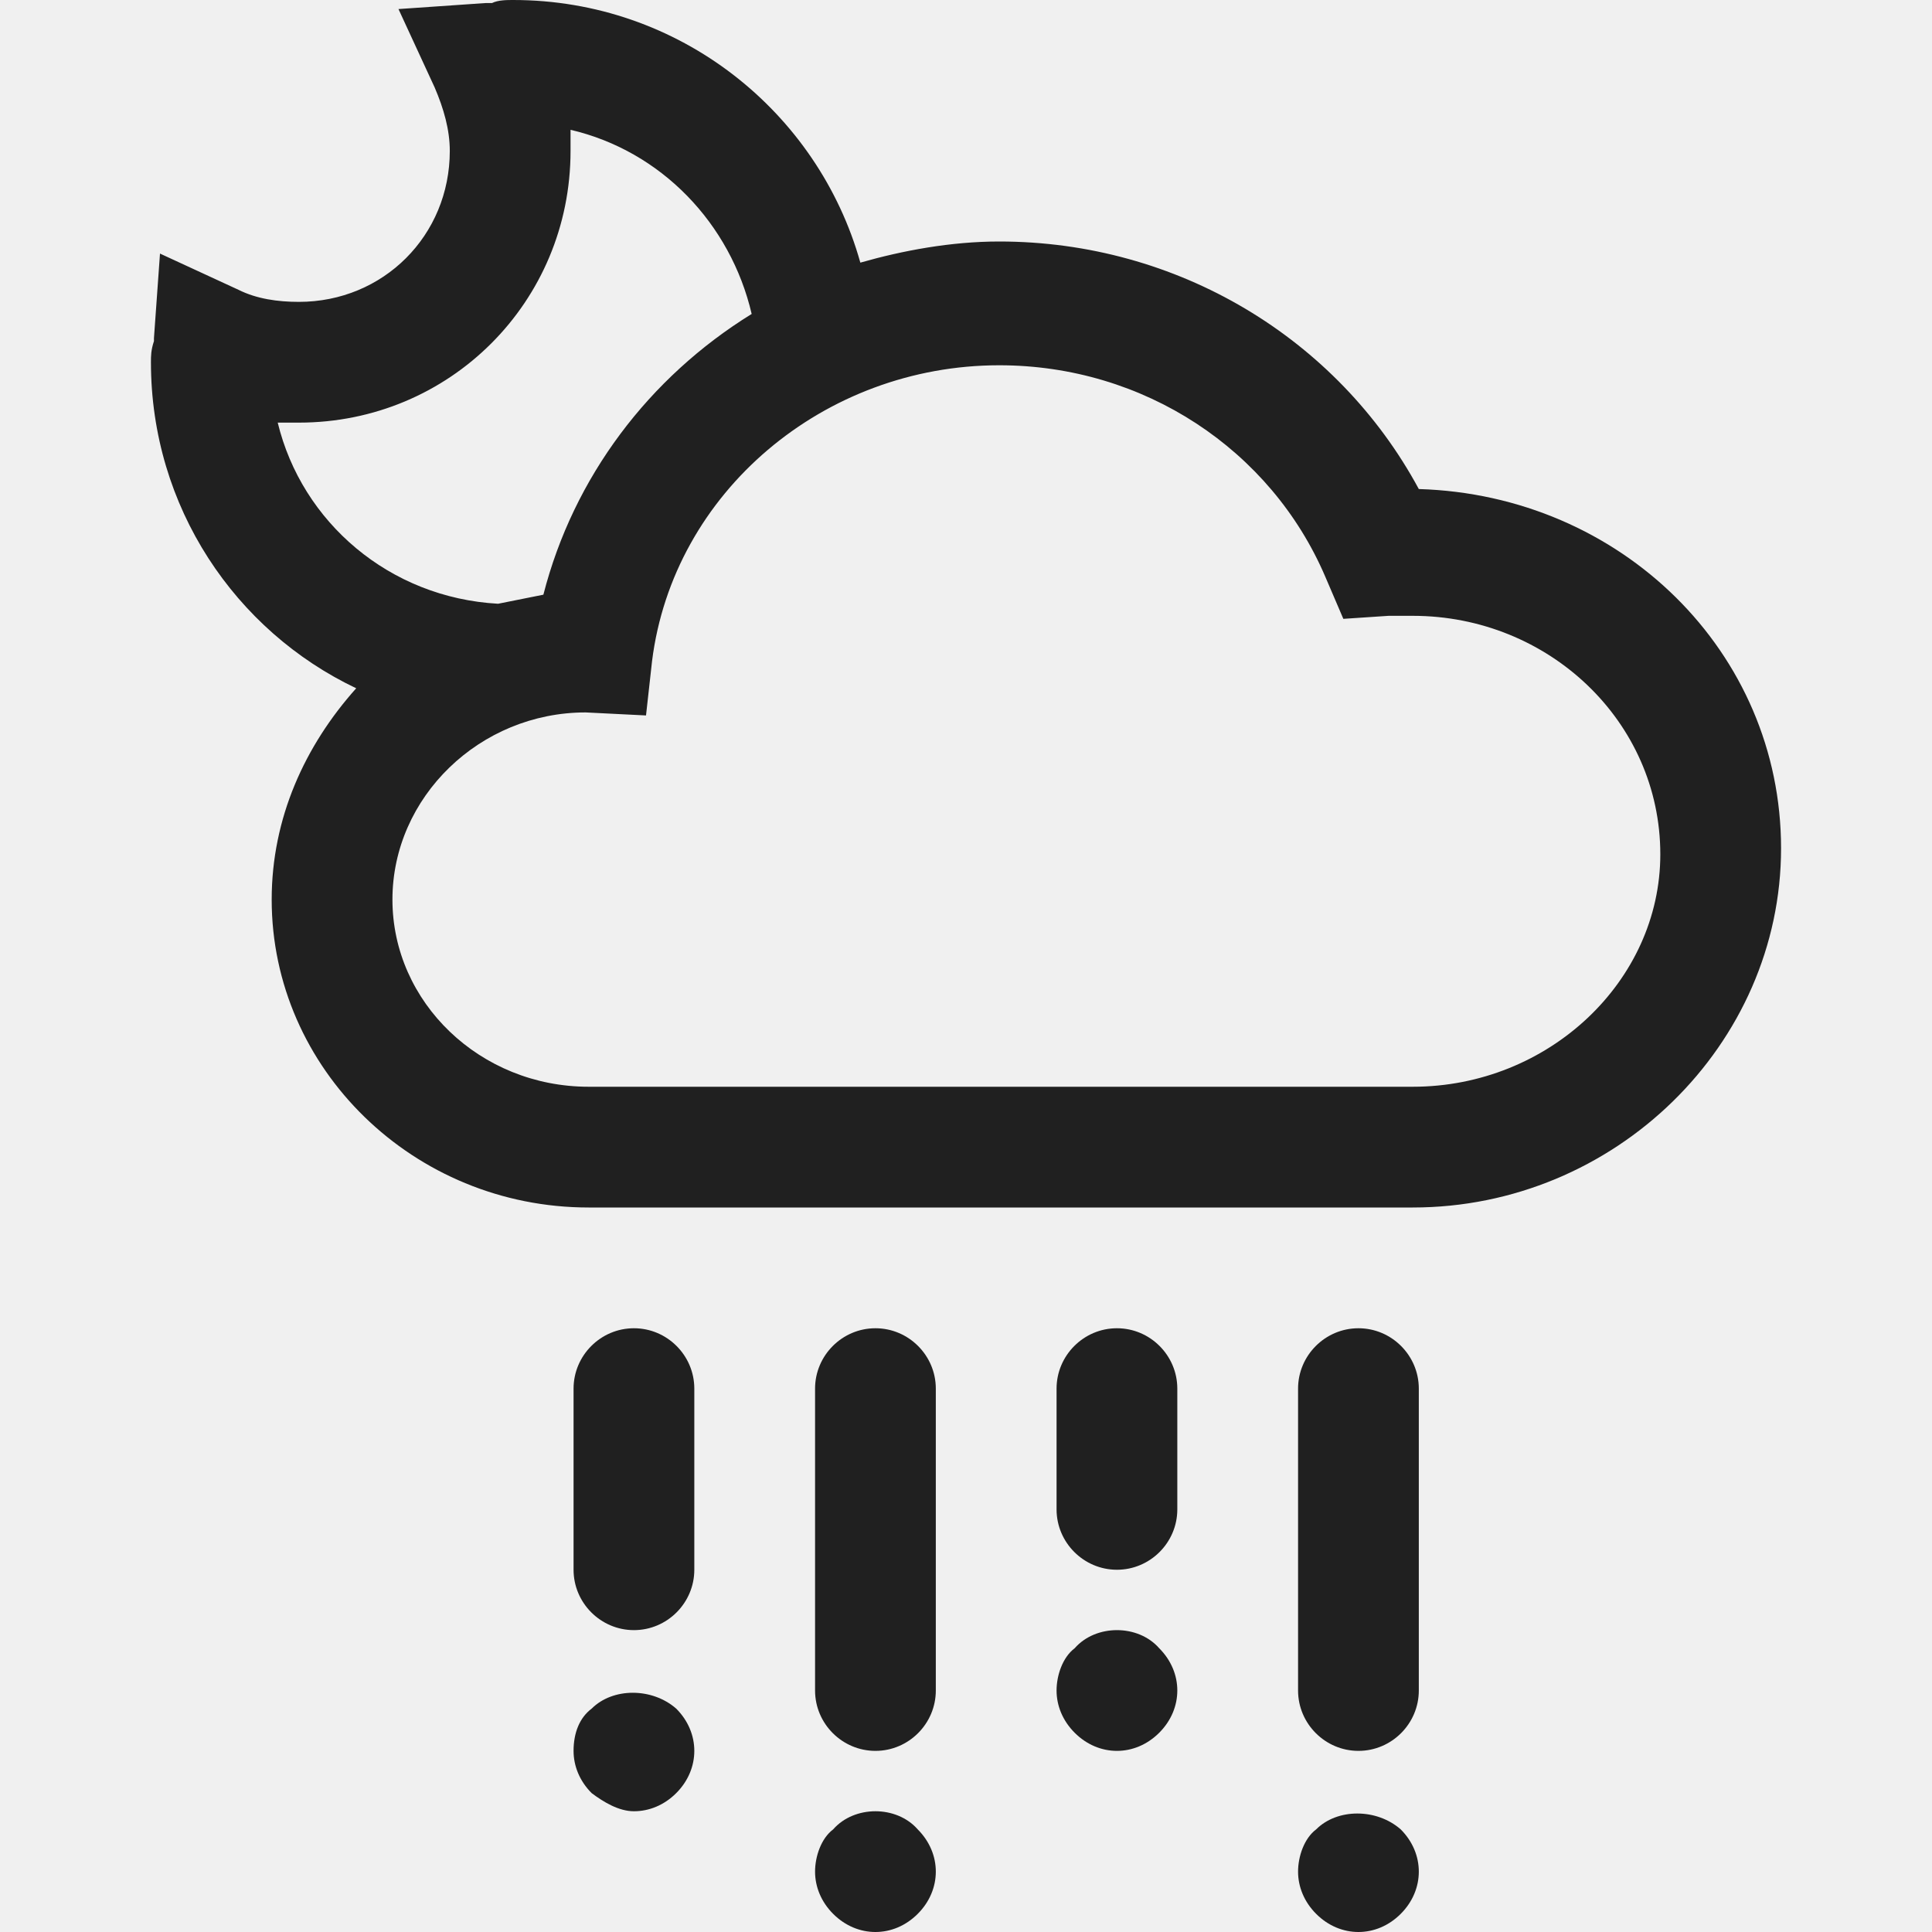
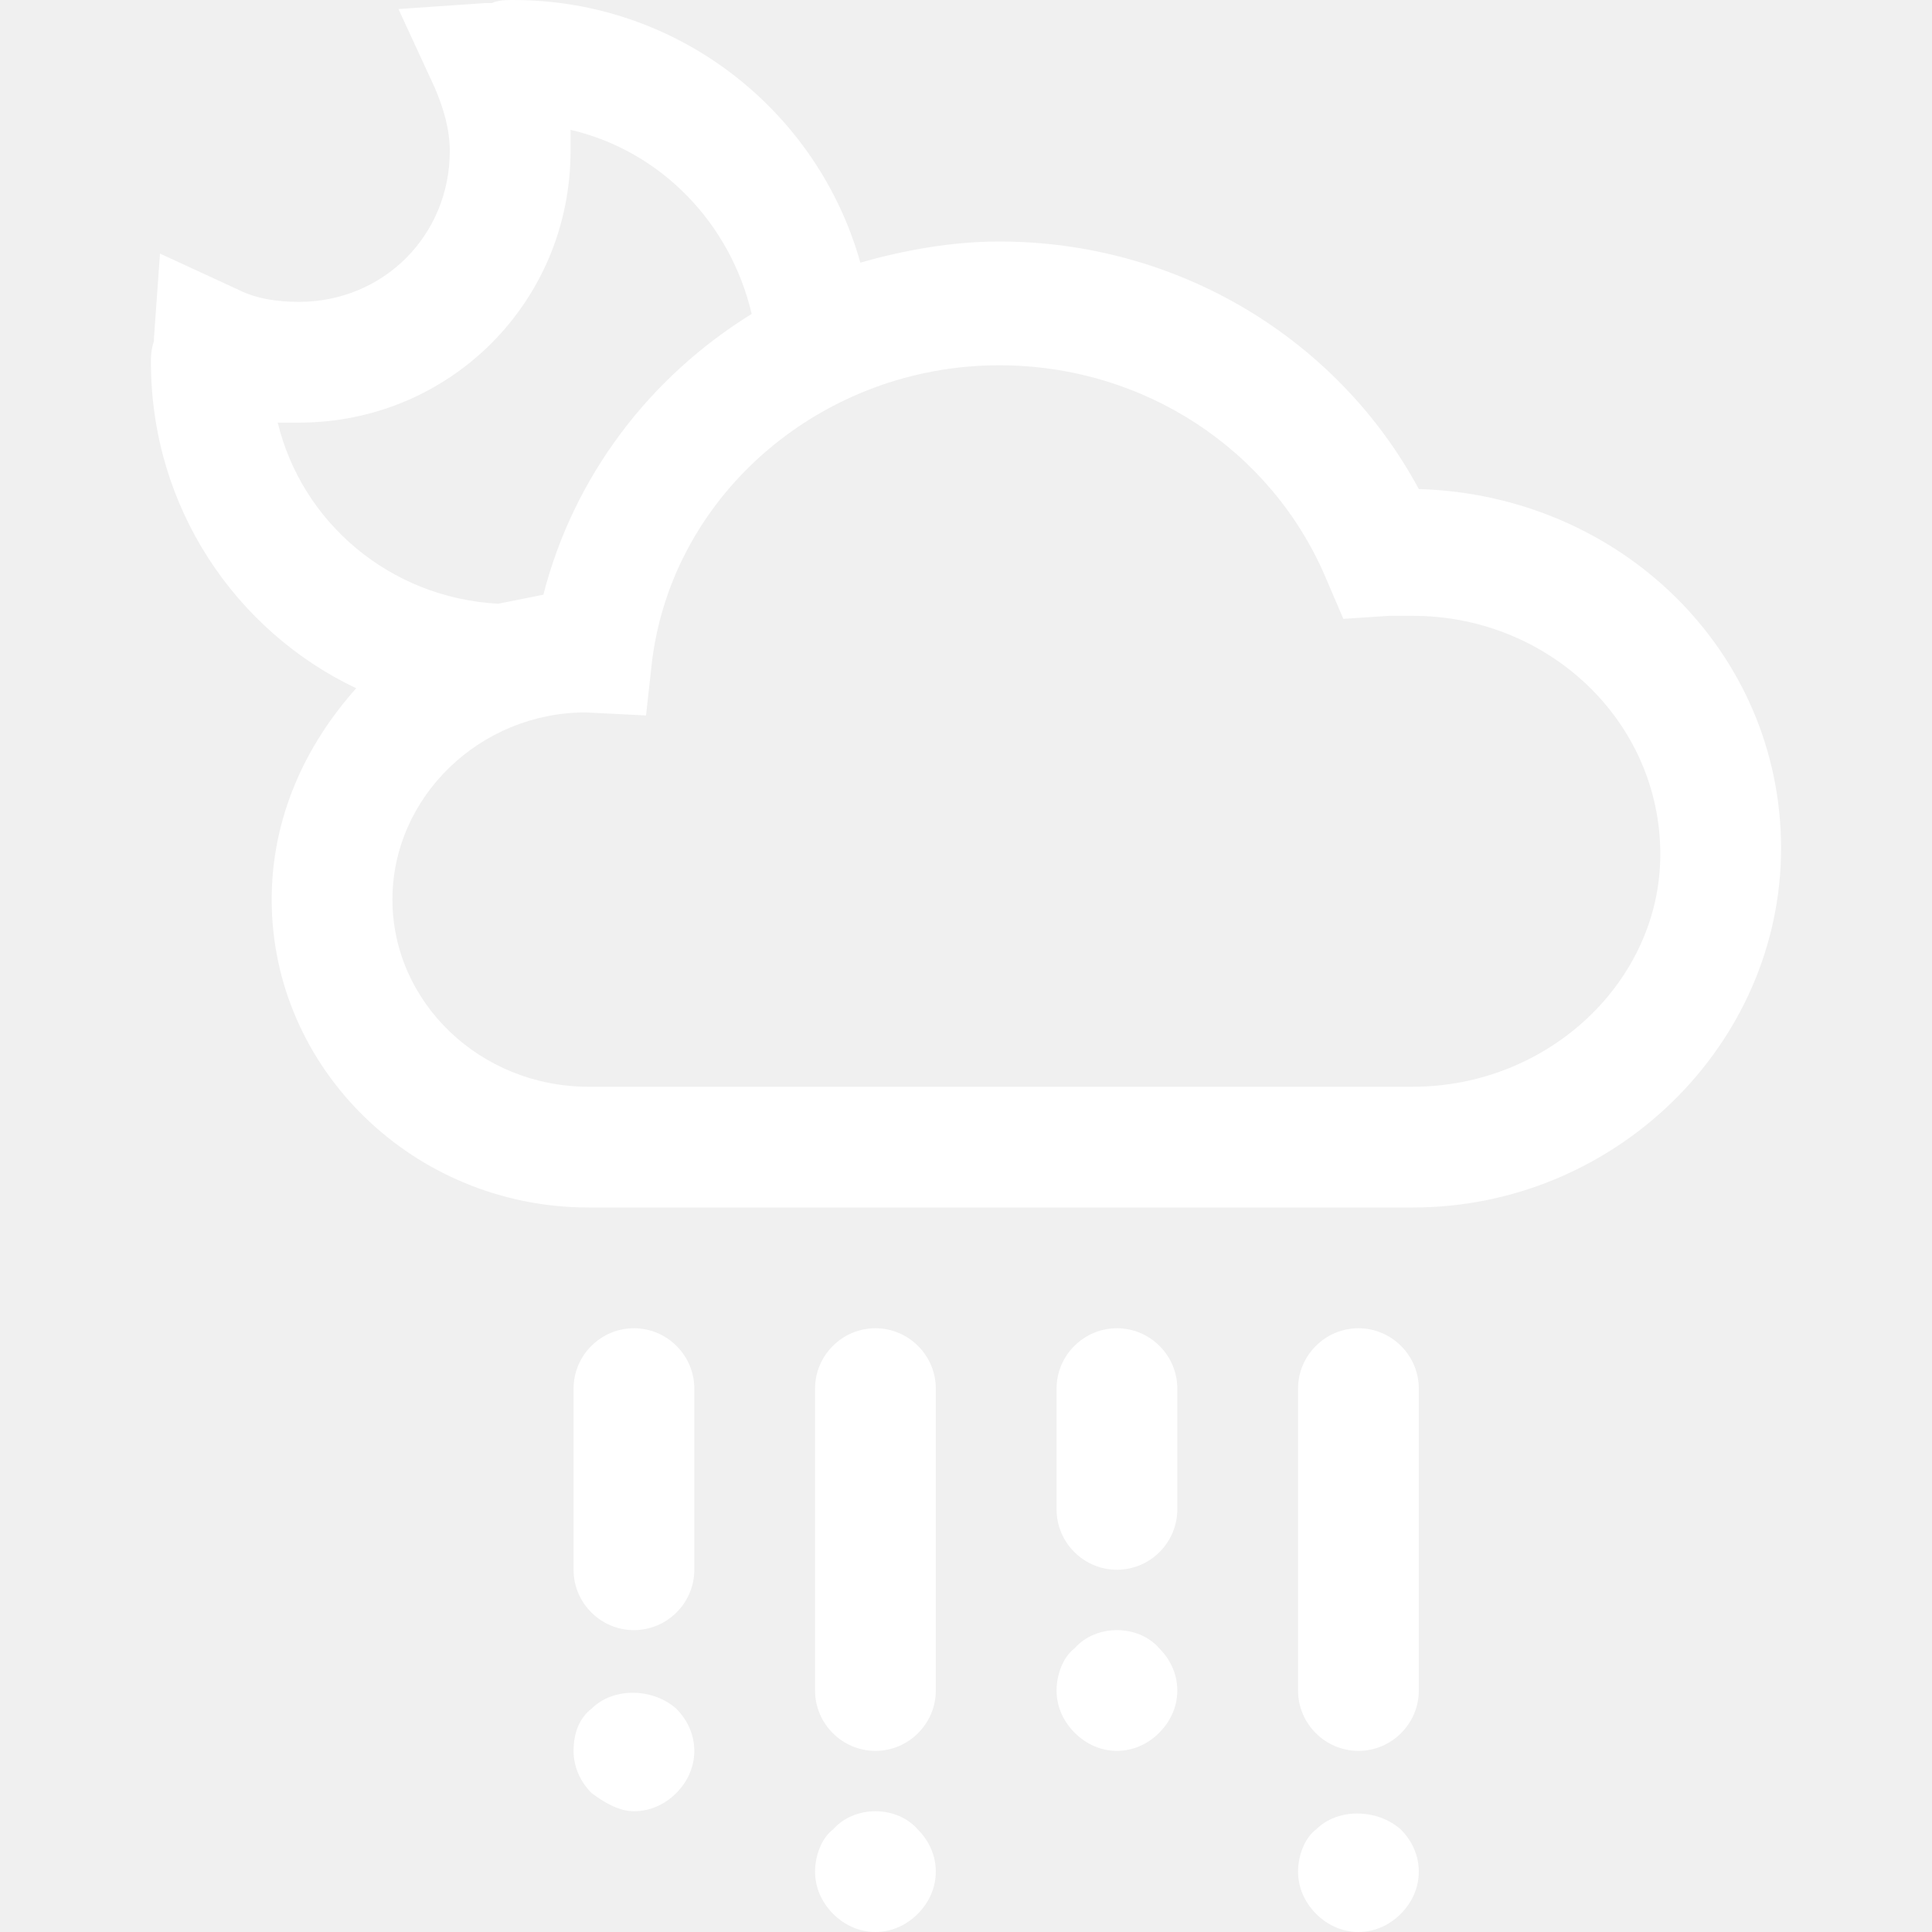
<svg xmlns="http://www.w3.org/2000/svg" version="1.1" id="Layer_2" x="0px" y="0px" viewBox="0 0 64 64" style="enable-background:new 0 0 64 64;" xml:space="preserve">
  <style type="text/css">
- 	.st0{fill:#202020;}
+ 	.st0{fill:#FFF;}
</style>
  <g>
    <path class="st0" d="M45,58c1.1,0,2-0.9,2-2V46c0-1.1-0.9-2-2-2s-2,0.9-2,2v10C43,57.1,43.9,58,45,58z" />
    <path class="st0" d="M39,46c0-1.1-0.9-2-2-2s-2,0.9-2,2v4c0,1.1,0.9,2,2,2s2-0.9,2-2V46z" />
    <path class="st0" d="M31,46c0-1.1-0.9-2-2-2s-2,0.9-2,2v10c0,1.1,0.9,2,2,2s2-0.9,2-2V46z" />
    <path class="st0" d="M21,54c1.1,0,2-0.9,2-2v-6c0-1.1-0.9-2-2-2s-2,0.9-2,2v6C19,53.1,19.9,54,21,54z" />
    <path class="st0" d="M59,28.1c0-6.5-5.3-11.7-12-11.9c-2.7-5-8-8.2-13.9-8.2c-1.6,0-3.2,0.3-4.6,0.7C27.1,3.7,22.5,0,17,0   c-0.2,0-0.5,0-0.7,0.1c-0.1,0-0.1,0-0.2,0l-2.9,0.2l1.2,2.6c0.3,0.7,0.5,1.4,0.5,2.1c0,2.8-2.2,5-5,5c-0.7,0-1.4-0.1-2-0.4L5.3,8.4   l-0.2,2.8l0,0.1C5,11.6,5,11.8,5,12c0,4.8,2.8,8.9,6.8,10.8C10.1,24.7,9,27.1,9,29.8C9,35.4,13.7,40,19.5,40l27.3,0   C53.5,40,59,34.6,59,28.1z M9.2,14c0.2,0,0.4,0,0.7,0c5,0,9-4,9-9c0-0.3,0-0.5,0-0.7c3,0.7,5.3,3.1,6,6.1c-3.4,2.1-5.9,5.4-6.9,9.3   c-0.5,0.1-1,0.2-1.5,0.3C12.9,19.8,10,17.3,9.2,14z M46.8,36l-27.3,0c-3.6,0-6.5-2.8-6.5-6.2c0-3.4,2.9-6.2,6.4-6.2l2,0.1l0.2-1.8   c0.7-5.6,5.7-9.8,11.5-9.8c4.8,0,9,2.8,10.8,7l0.6,1.4l1.5-0.1c0.3,0,0.5,0,0.8,0c4.5,0,8.2,3.5,8.2,7.9C55,32.5,51.3,36,46.8,36z" />
    <path class="st0" d="M27.6,60.6C27.2,60.9,27,61.5,27,62c0,0.5,0.2,1,0.6,1.4C28,63.8,28.5,64,29,64c0.5,0,1-0.2,1.4-0.6   C30.8,63,31,62.5,31,62c0-0.5-0.2-1-0.6-1.4C29.7,59.8,28.3,59.8,27.6,60.6z" />
    <path class="st0" d="M35.6,54.6C35.2,54.9,35,55.5,35,56c0,0.5,0.2,1,0.6,1.4C36,57.8,36.5,58,37,58c0.5,0,1-0.2,1.4-0.6   C38.8,57,39,56.5,39,56c0-0.5-0.2-1-0.6-1.4C37.7,53.8,36.3,53.8,35.6,54.6z" />
    <path class="st0" d="M45,64c0.5,0,1-0.2,1.4-0.6C46.8,63,47,62.5,47,62c0-0.5-0.2-1-0.6-1.4c-0.8-0.7-2.1-0.7-2.8,0   C43.2,60.9,43,61.5,43,62c0,0.5,0.2,1,0.6,1.4C44,63.8,44.5,64,45,64z" />
    <path class="st0" d="M21,60c0.5,0,1-0.2,1.4-0.6C22.8,59,23,58.5,23,58c0-0.5-0.2-1-0.6-1.4c-0.8-0.7-2.1-0.7-2.8,0   C19.2,56.9,19,57.4,19,58c0,0.5,0.2,1,0.6,1.4C20,59.7,20.5,60,21,60z" />
  </g>
</svg>
